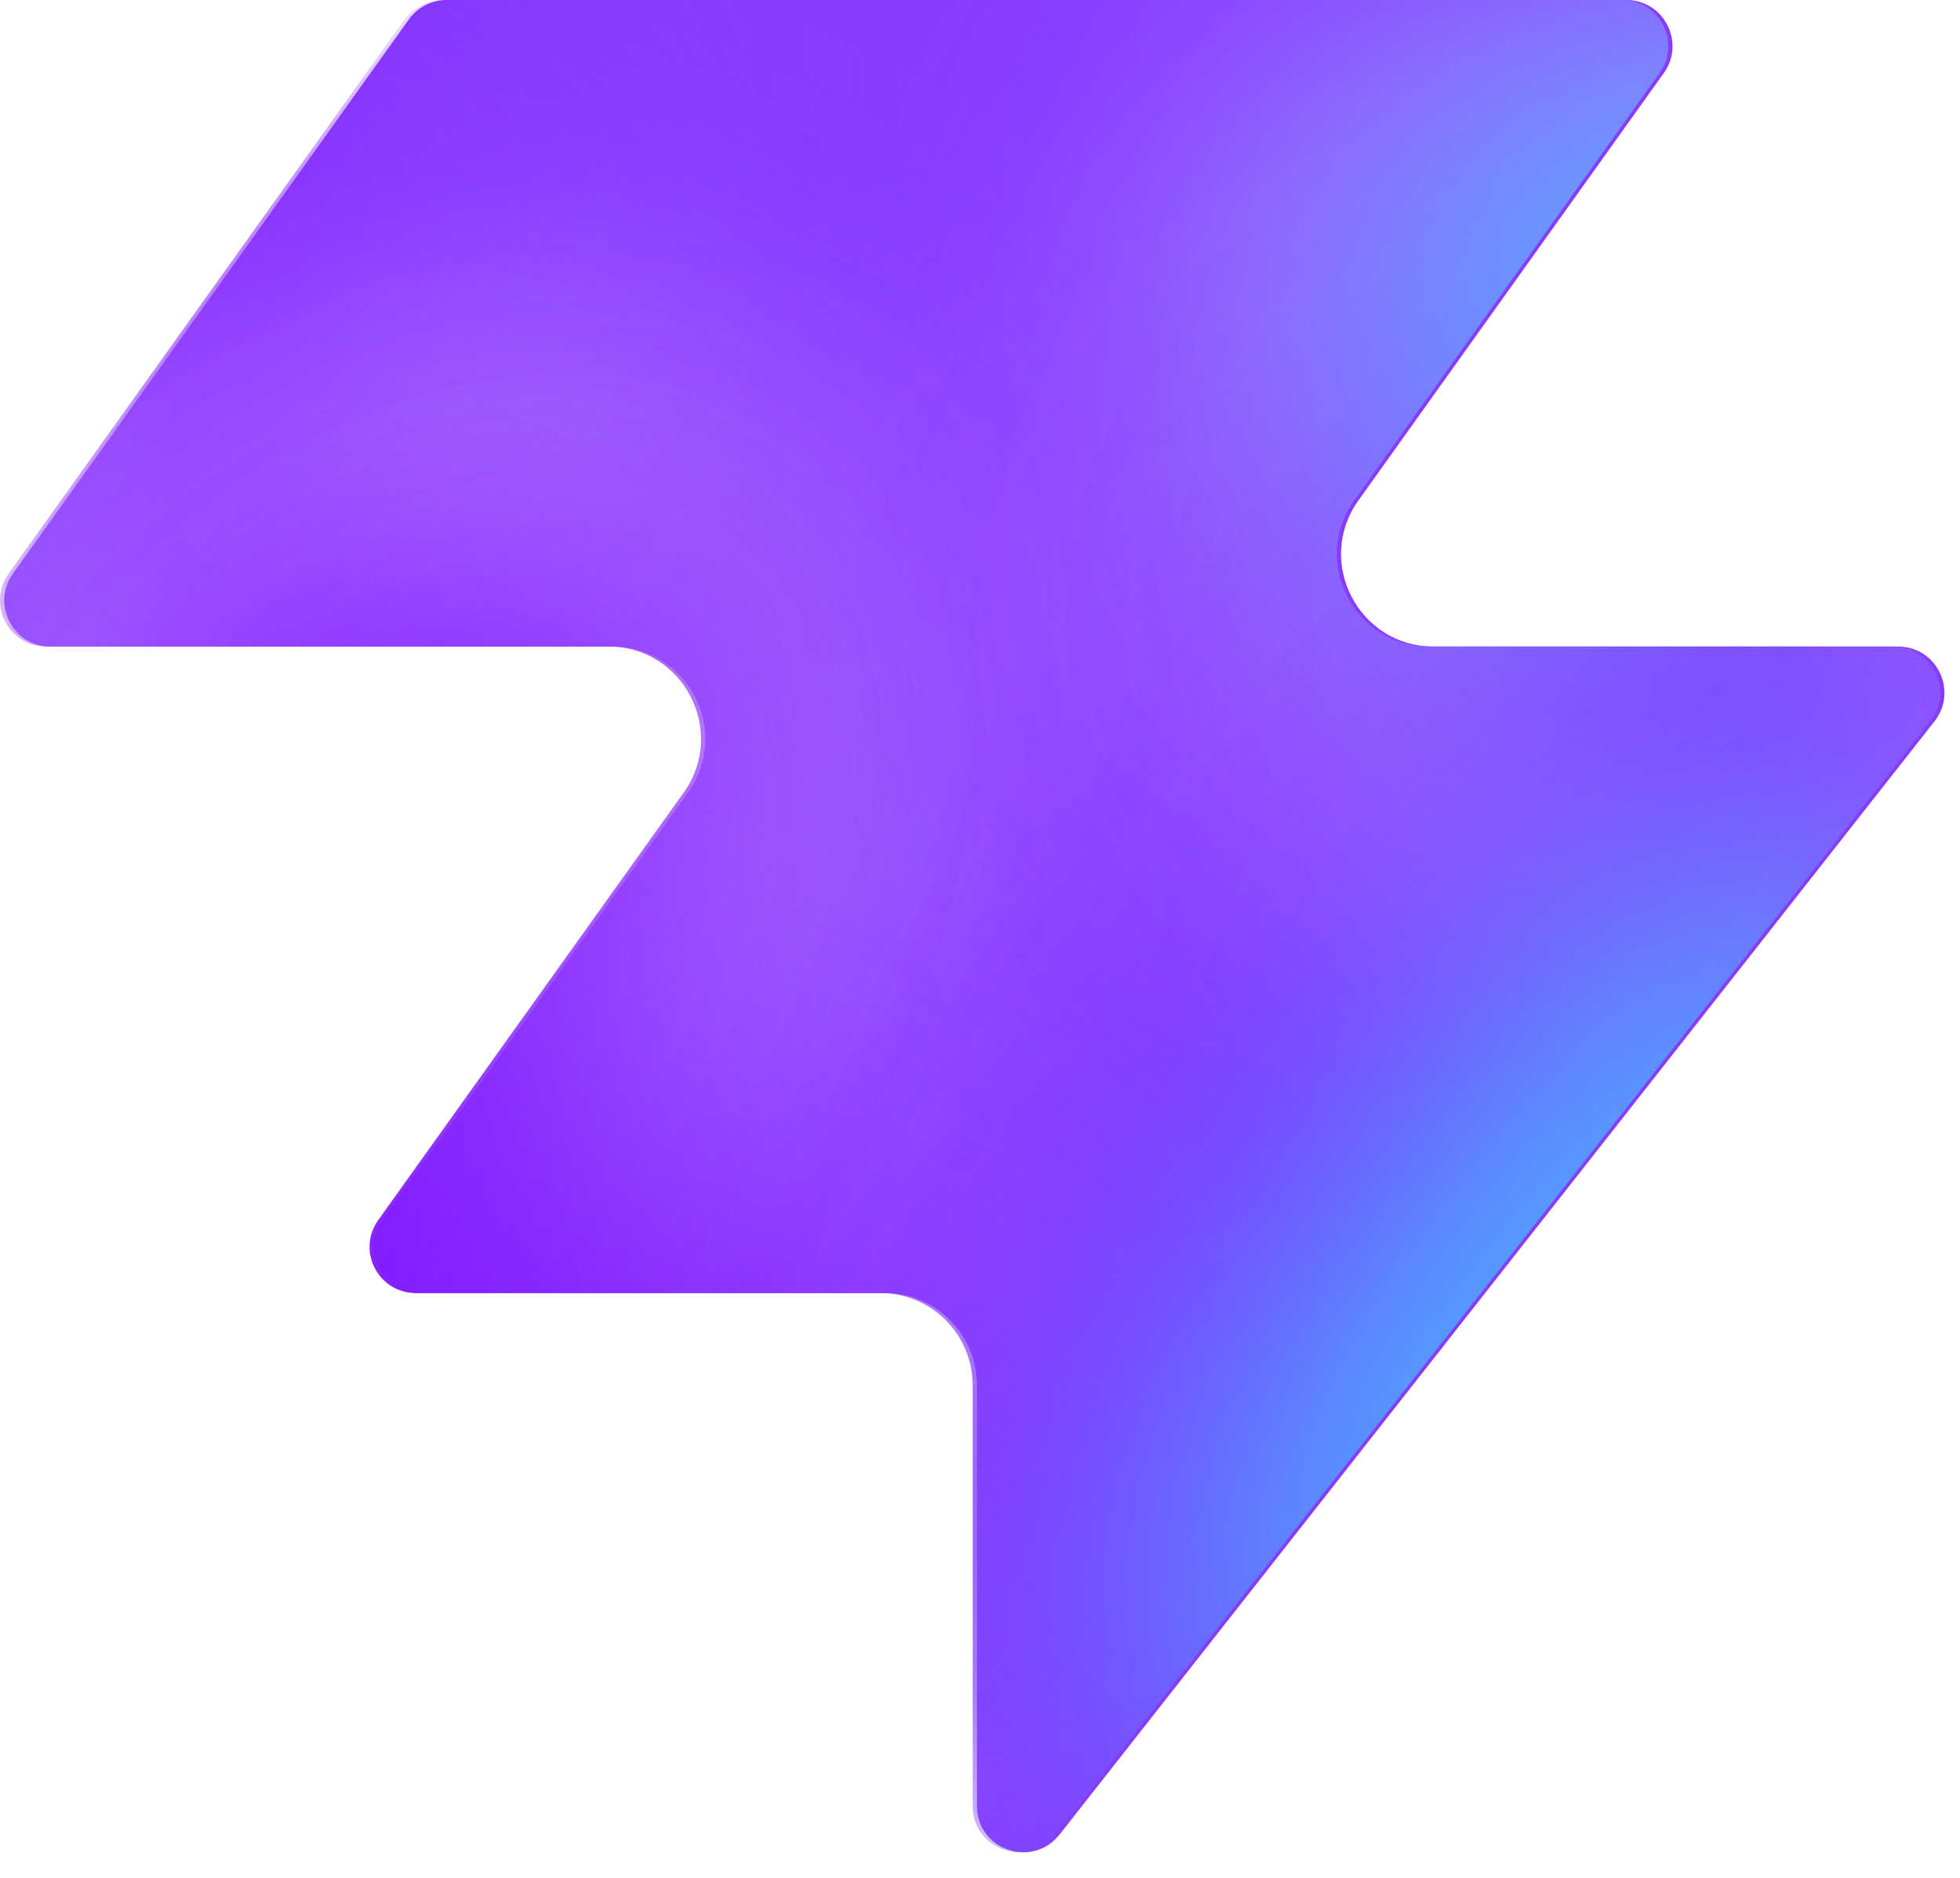
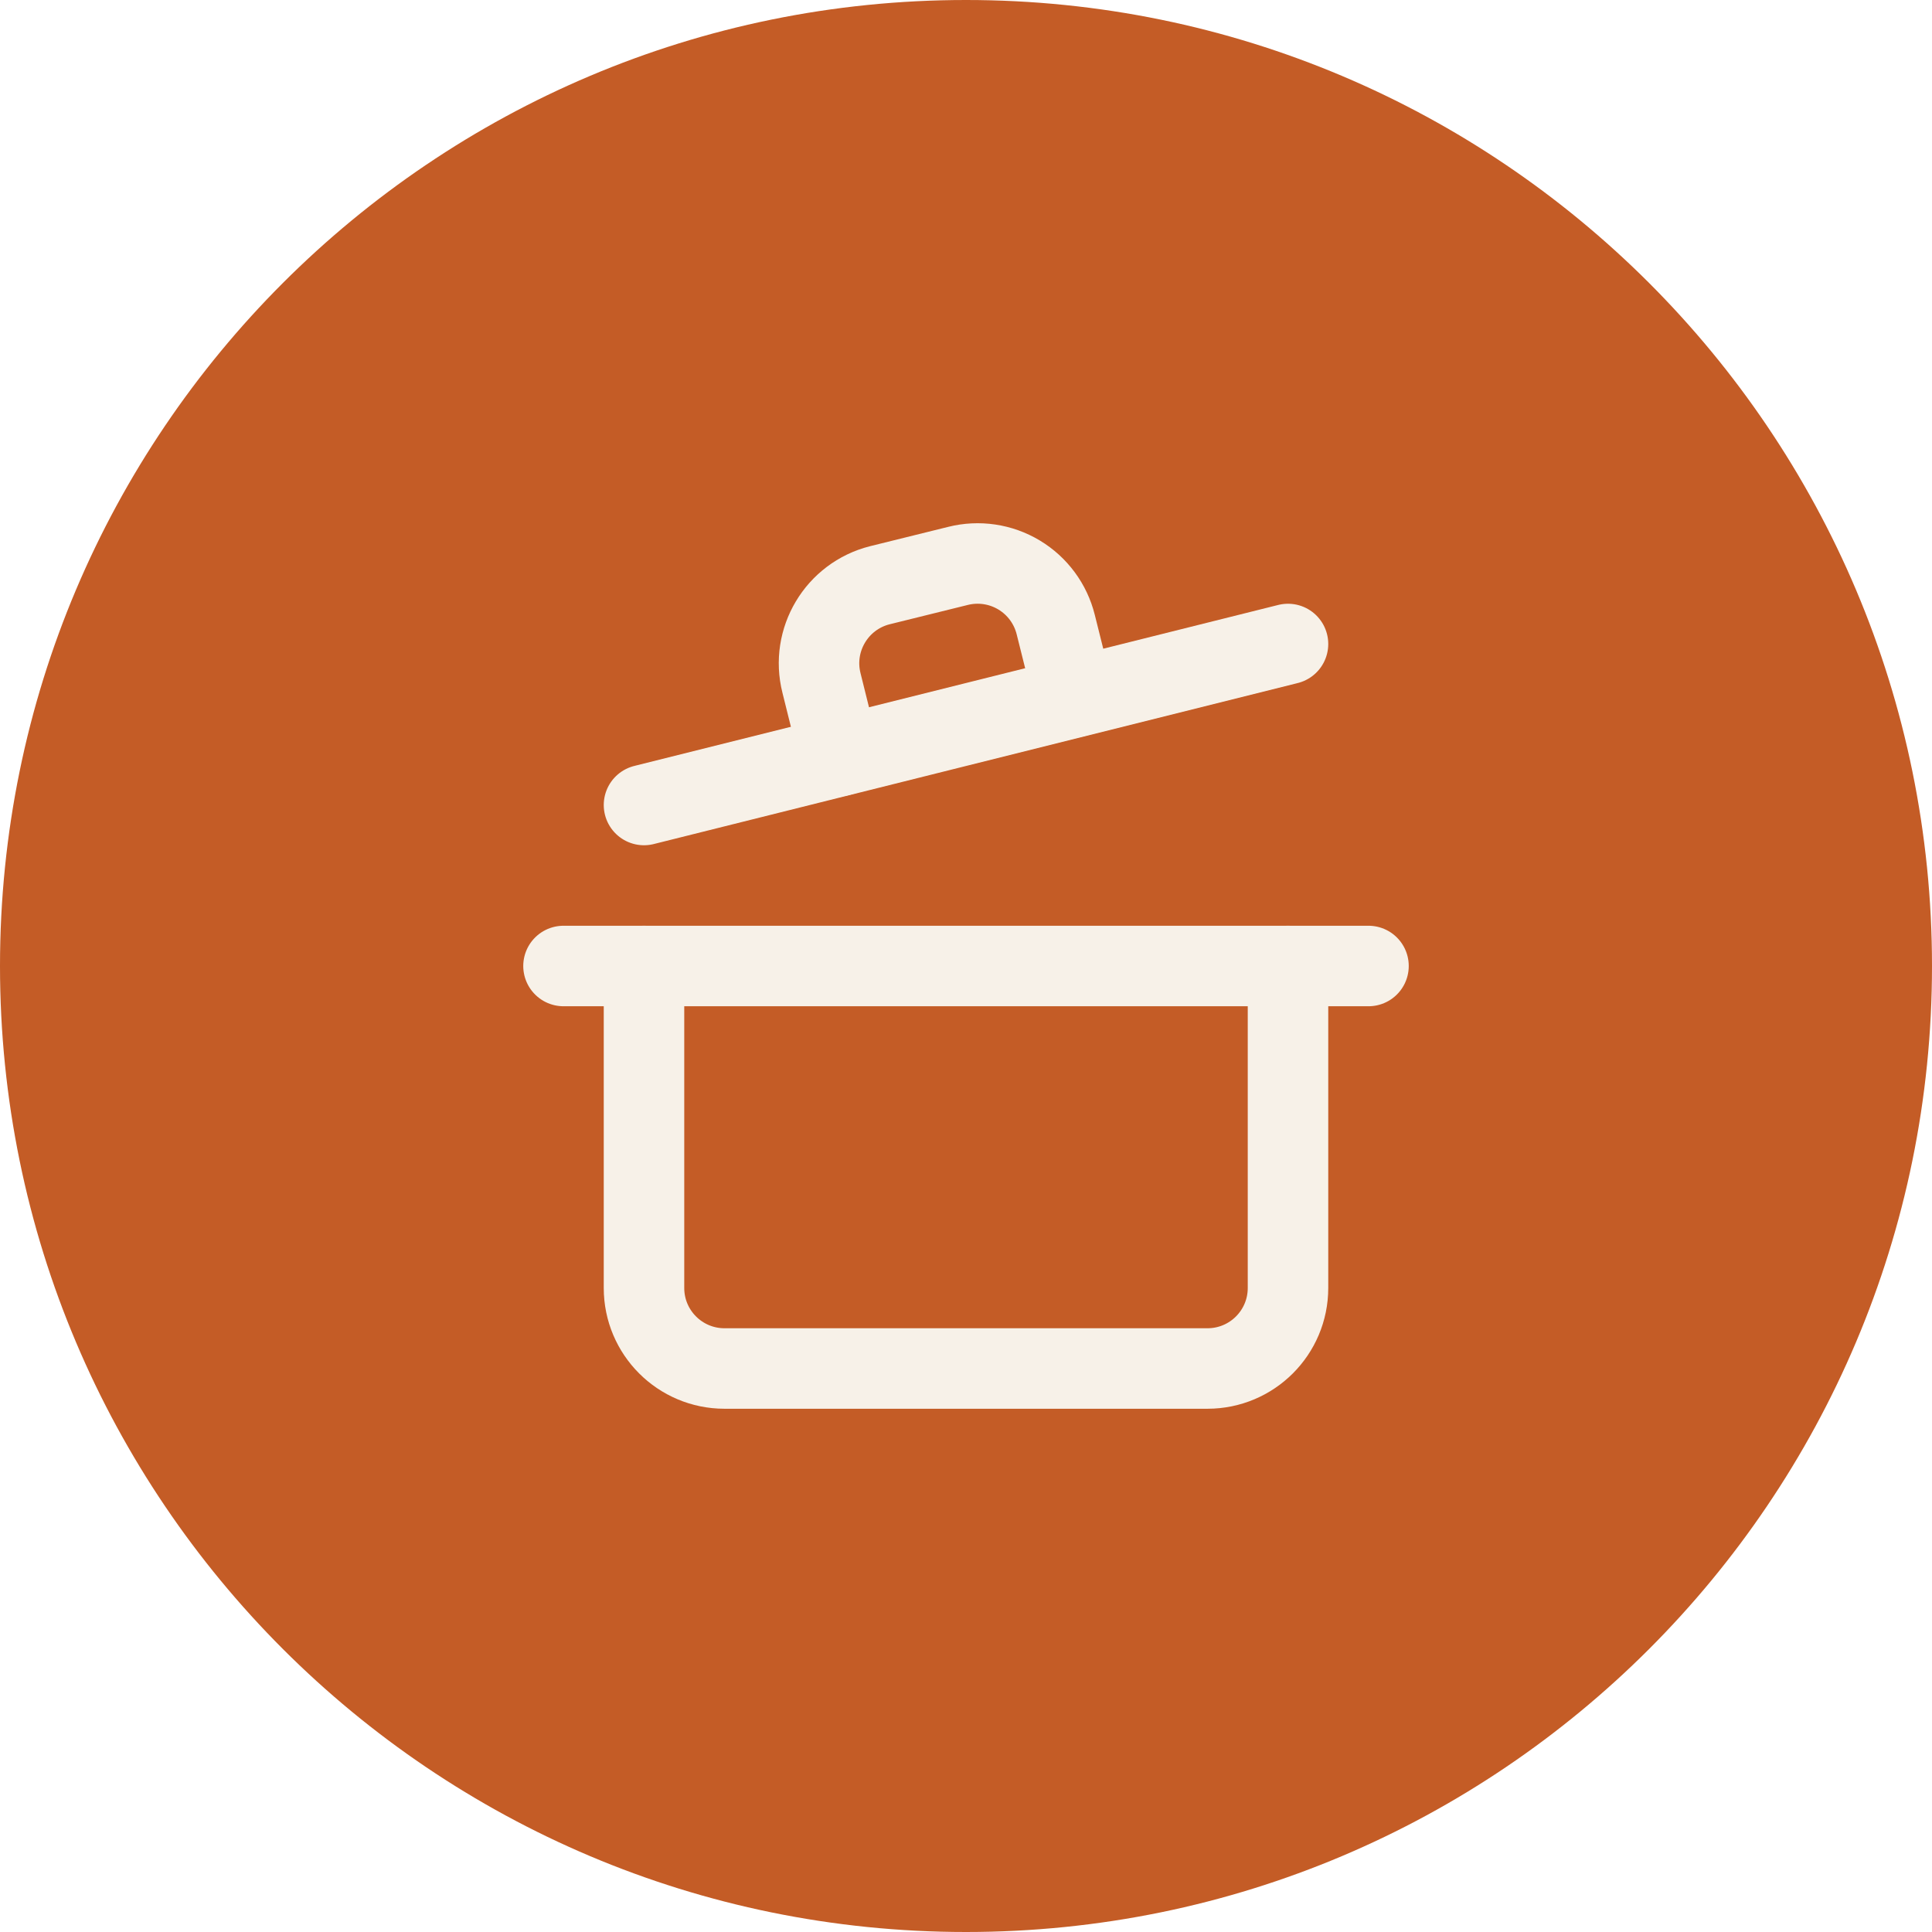
- <svg xmlns="http://www.w3.org/2000/svg" width="48" height="46" fill="none" viewBox="0 0 48 46">
-   <path fill="#863bff" d="M25.946 44.938c-.664.845-2.021.375-2.021-.698V33.937a2.26 2.26 0 0 0-2.262-2.262H10.287c-.92 0-1.456-1.04-.92-1.788l7.48-10.471c1.07-1.497 0-3.578-1.842-3.578H1.237c-.92 0-1.456-1.04-.92-1.788L10.013.474c.214-.297.556-.474.92-.474h28.894c.92 0 1.456 1.04.92 1.788l-7.48 10.471c-1.07 1.498 0 3.579 1.842 3.579h11.377c.943 0 1.473 1.088.89 1.83L25.947 44.94z" style="fill:#863bff;fill:color(display-p3 .525 .23 1);fill-opacity:1" />
-   <mask id="a" width="48" height="46" x="0" y="0" maskUnits="userSpaceOnUse" style="mask-type:alpha">
-     <path fill="#000" d="M25.842 44.938c-.664.844-2.021.375-2.021-.698V33.937a2.26 2.26 0 0 0-2.262-2.262H10.183c-.92 0-1.456-1.04-.92-1.788l7.48-10.471c1.07-1.498 0-3.579-1.842-3.579H1.133c-.92 0-1.456-1.04-.92-1.787L9.91.473c.214-.297.556-.474.92-.474h28.894c.92 0 1.456 1.04.92 1.788l-7.48 10.471c-1.07 1.498 0 3.578 1.842 3.578h11.377c.943 0 1.473 1.088.89 1.832L25.843 44.94z" style="fill:#000;fill-opacity:1" />
-   </mask>
-   <g mask="url(#a)">
-     <g filter="url(#b)">
-       <ellipse cx="5.508" cy="14.704" fill="#ede6ff" rx="5.508" ry="14.704" style="fill:#ede6ff;fill:color(display-p3 .927 .903 1);fill-opacity:1" transform="matrix(.00324 1 1 -.00324 -4.47 31.516)" />
-     </g>
-     <g filter="url(#c)">
-       <ellipse cx="10.399" cy="29.851" fill="#ede6ff" rx="10.399" ry="29.851" style="fill:#ede6ff;fill:color(display-p3 .927 .903 1);fill-opacity:1" transform="matrix(.00324 1 1 -.00324 -39.328 7.883)" />
-     </g>
-     <g filter="url(#d)">
-       <ellipse cx="5.508" cy="30.487" fill="#7e14ff" rx="5.508" ry="30.487" style="fill:#7e14ff;fill:color(display-p3 .492 .077 1);fill-opacity:1" transform="rotate(89.814 -25.913 -14.639)scale(1 -1)" />
-     </g>
-     <g filter="url(#e)">
-       <ellipse cx="5.508" cy="30.599" fill="#7e14ff" rx="5.508" ry="30.599" style="fill:#7e14ff;fill:color(display-p3 .492 .077 1);fill-opacity:1" transform="rotate(89.814 -32.644 -3.334)scale(1 -1)" />
-     </g>
-     <g filter="url(#f)">
-       <ellipse cx="5.508" cy="30.599" fill="#7e14ff" rx="5.508" ry="30.599" style="fill:#7e14ff;fill:color(display-p3 .492 .077 1);fill-opacity:1" transform="matrix(.00324 1 1 -.00324 -34.34 30.47)" />
-     </g>
-     <g filter="url(#g)">
-       <ellipse cx="14.072" cy="22.078" fill="#ede6ff" rx="14.072" ry="22.078" style="fill:#ede6ff;fill:color(display-p3 .927 .903 1);fill-opacity:1" transform="rotate(93.35 24.506 48.493)scale(-1 1)" />
-     </g>
-     <g filter="url(#h)">
-       <ellipse cx="3.47" cy="21.501" fill="#7e14ff" rx="3.47" ry="21.501" style="fill:#7e14ff;fill:color(display-p3 .492 .077 1);fill-opacity:1" transform="rotate(89.009 28.708 47.59)scale(-1 1)" />
-     </g>
-     <g filter="url(#i)">
-       <ellipse cx="3.47" cy="21.501" fill="#7e14ff" rx="3.47" ry="21.501" style="fill:#7e14ff;fill:color(display-p3 .492 .077 1);fill-opacity:1" transform="rotate(89.009 28.708 47.59)scale(-1 1)" />
-     </g>
-     <g filter="url(#j)">
-       <ellipse cx=".387" cy="8.972" fill="#7e14ff" rx="4.407" ry="29.108" style="fill:#7e14ff;fill:color(display-p3 .492 .077 1);fill-opacity:1" transform="rotate(39.51 .387 8.972)" />
-     </g>
-     <g filter="url(#k)">
-       <ellipse cx="47.523" cy="-6.092" fill="#7e14ff" rx="4.407" ry="29.108" style="fill:#7e14ff;fill:color(display-p3 .492 .077 1);fill-opacity:1" transform="rotate(37.892 47.523 -6.092)" />
-     </g>
-     <g filter="url(#l)">
-       <ellipse cx="41.412" cy="6.333" fill="#47bfff" rx="5.971" ry="9.665" style="fill:#47bfff;fill:color(display-p3 .28 .748 1);fill-opacity:1" transform="rotate(37.892 41.412 6.333)" />
-     </g>
-     <g filter="url(#m)">
-       <ellipse cx="-1.879" cy="38.332" fill="#7e14ff" rx="4.407" ry="29.108" style="fill:#7e14ff;fill:color(display-p3 .492 .077 1);fill-opacity:1" transform="rotate(37.892 -1.88 38.332)" />
-     </g>
-     <g filter="url(#n)">
-       <ellipse cx="-1.879" cy="38.332" fill="#7e14ff" rx="4.407" ry="29.108" style="fill:#7e14ff;fill:color(display-p3 .492 .077 1);fill-opacity:1" transform="rotate(37.892 -1.88 38.332)" />
-     </g>
-     <g filter="url(#o)">
-       <ellipse cx="35.651" cy="29.907" fill="#7e14ff" rx="4.407" ry="29.108" style="fill:#7e14ff;fill:color(display-p3 .492 .077 1);fill-opacity:1" transform="rotate(37.892 35.651 29.907)" />
-     </g>
-     <g filter="url(#p)">
-       <ellipse cx="38.418" cy="32.4" fill="#47bfff" rx="5.971" ry="15.297" style="fill:#47bfff;fill:color(display-p3 .28 .748 1);fill-opacity:1" transform="rotate(37.892 38.418 32.4)" />
-     </g>
+ <svg xmlns="http://www.w3.org/2000/svg" width="48" height="48" viewBox="0 0 48 48">
+   <circle cx="24" cy="24" r="24" fill="#c45c26" />
+   <g transform="translate(12 12)" fill="none" stroke="#f7f1e8" stroke-width="2" stroke-linecap="round" stroke-linejoin="round">
+     <path d="M2 12h20" />
+     <path d="M20 12v8a2 2 0 0 1-2 2H6a2 2 0 0 1-2-2v-8" />
+     <path d="m4 8 16-4" />
+     <path d="m8.86 6.78-.45-1.81a2 2 0 0 1 1.45-2.43l1.94-.48a2 2 0 0 1 2.43 1.46l.45 1.8" />
  </g>
-   <defs>
-     <filter id="b" width="60.045" height="41.654" x="-19.77" y="16.149" color-interpolation-filters="sRGB" filterUnits="userSpaceOnUse">
-       <feFlood flood-opacity="0" result="BackgroundImageFix" />
-       <feBlend in="SourceGraphic" in2="BackgroundImageFix" result="shape" />
-       <feGaussianBlur result="effect1_foregroundBlur_2002_17158" stdDeviation="7.659" />
-     </filter>
-     <filter id="c" width="90.34" height="51.437" x="-54.613" y="-7.533" color-interpolation-filters="sRGB" filterUnits="userSpaceOnUse">
-       <feFlood flood-opacity="0" result="BackgroundImageFix" />
-       <feBlend in="SourceGraphic" in2="BackgroundImageFix" result="shape" />
-       <feGaussianBlur result="effect1_foregroundBlur_2002_17158" stdDeviation="7.659" />
-     </filter>
-     <filter id="d" width="79.355" height="29.4" x="-49.64" y="2.03" color-interpolation-filters="sRGB" filterUnits="userSpaceOnUse">
-       <feFlood flood-opacity="0" result="BackgroundImageFix" />
-       <feBlend in="SourceGraphic" in2="BackgroundImageFix" result="shape" />
-       <feGaussianBlur result="effect1_foregroundBlur_2002_17158" stdDeviation="4.596" />
-     </filter>
-     <filter id="e" width="79.579" height="29.4" x="-45.045" y="20.029" color-interpolation-filters="sRGB" filterUnits="userSpaceOnUse">
-       <feFlood flood-opacity="0" result="BackgroundImageFix" />
-       <feBlend in="SourceGraphic" in2="BackgroundImageFix" result="shape" />
-       <feGaussianBlur result="effect1_foregroundBlur_2002_17158" stdDeviation="4.596" />
-     </filter>
-     <filter id="f" width="79.579" height="29.4" x="-43.513" y="21.178" color-interpolation-filters="sRGB" filterUnits="userSpaceOnUse">
-       <feFlood flood-opacity="0" result="BackgroundImageFix" />
-       <feBlend in="SourceGraphic" in2="BackgroundImageFix" result="shape" />
-       <feGaussianBlur result="effect1_foregroundBlur_2002_17158" stdDeviation="4.596" />
-     </filter>
-     <filter id="g" width="74.749" height="58.852" x="15.756" y="-17.901" color-interpolation-filters="sRGB" filterUnits="userSpaceOnUse">
-       <feFlood flood-opacity="0" result="BackgroundImageFix" />
-       <feBlend in="SourceGraphic" in2="BackgroundImageFix" result="shape" />
-       <feGaussianBlur result="effect1_foregroundBlur_2002_17158" stdDeviation="7.659" />
-     </filter>
-     <filter id="h" width="61.377" height="25.362" x="23.548" y="2.284" color-interpolation-filters="sRGB" filterUnits="userSpaceOnUse">
-       <feFlood flood-opacity="0" result="BackgroundImageFix" />
-       <feBlend in="SourceGraphic" in2="BackgroundImageFix" result="shape" />
-       <feGaussianBlur result="effect1_foregroundBlur_2002_17158" stdDeviation="4.596" />
-     </filter>
-     <filter id="i" width="61.377" height="25.362" x="23.548" y="2.284" color-interpolation-filters="sRGB" filterUnits="userSpaceOnUse">
-       <feFlood flood-opacity="0" result="BackgroundImageFix" />
-       <feBlend in="SourceGraphic" in2="BackgroundImageFix" result="shape" />
-       <feGaussianBlur result="effect1_foregroundBlur_2002_17158" stdDeviation="4.596" />
-     </filter>
-     <filter id="j" width="56.045" height="63.649" x="-27.636" y="-22.853" color-interpolation-filters="sRGB" filterUnits="userSpaceOnUse">
-       <feFlood flood-opacity="0" result="BackgroundImageFix" />
-       <feBlend in="SourceGraphic" in2="BackgroundImageFix" result="shape" />
-       <feGaussianBlur result="effect1_foregroundBlur_2002_17158" stdDeviation="4.596" />
-     </filter>
-     <filter id="k" width="54.814" height="64.646" x="20.116" y="-38.415" color-interpolation-filters="sRGB" filterUnits="userSpaceOnUse">
-       <feFlood flood-opacity="0" result="BackgroundImageFix" />
-       <feBlend in="SourceGraphic" in2="BackgroundImageFix" result="shape" />
-       <feGaussianBlur result="effect1_foregroundBlur_2002_17158" stdDeviation="4.596" />
-     </filter>
-     <filter id="l" width="33.541" height="35.313" x="24.641" y="-11.323" color-interpolation-filters="sRGB" filterUnits="userSpaceOnUse">
-       <feFlood flood-opacity="0" result="BackgroundImageFix" />
-       <feBlend in="SourceGraphic" in2="BackgroundImageFix" result="shape" />
-       <feGaussianBlur result="effect1_foregroundBlur_2002_17158" stdDeviation="4.596" />
-     </filter>
-     <filter id="m" width="54.814" height="64.646" x="-29.286" y="6.009" color-interpolation-filters="sRGB" filterUnits="userSpaceOnUse">
-       <feFlood flood-opacity="0" result="BackgroundImageFix" />
-       <feBlend in="SourceGraphic" in2="BackgroundImageFix" result="shape" />
-       <feGaussianBlur result="effect1_foregroundBlur_2002_17158" stdDeviation="4.596" />
-     </filter>
-     <filter id="n" width="54.814" height="64.646" x="-29.286" y="6.009" color-interpolation-filters="sRGB" filterUnits="userSpaceOnUse">
-       <feFlood flood-opacity="0" result="BackgroundImageFix" />
-       <feBlend in="SourceGraphic" in2="BackgroundImageFix" result="shape" />
-       <feGaussianBlur result="effect1_foregroundBlur_2002_17158" stdDeviation="4.596" />
-     </filter>
-     <filter id="o" width="54.814" height="64.646" x="8.244" y="-2.416" color-interpolation-filters="sRGB" filterUnits="userSpaceOnUse">
-       <feFlood flood-opacity="0" result="BackgroundImageFix" />
-       <feBlend in="SourceGraphic" in2="BackgroundImageFix" result="shape" />
-       <feGaussianBlur result="effect1_foregroundBlur_2002_17158" stdDeviation="4.596" />
-     </filter>
-     <filter id="p" width="39.409" height="43.623" x="18.713" y="10.588" color-interpolation-filters="sRGB" filterUnits="userSpaceOnUse">
-       <feFlood flood-opacity="0" result="BackgroundImageFix" />
-       <feBlend in="SourceGraphic" in2="BackgroundImageFix" result="shape" />
-       <feGaussianBlur result="effect1_foregroundBlur_2002_17158" stdDeviation="4.596" />
-     </filter>
-   </defs>
</svg>
